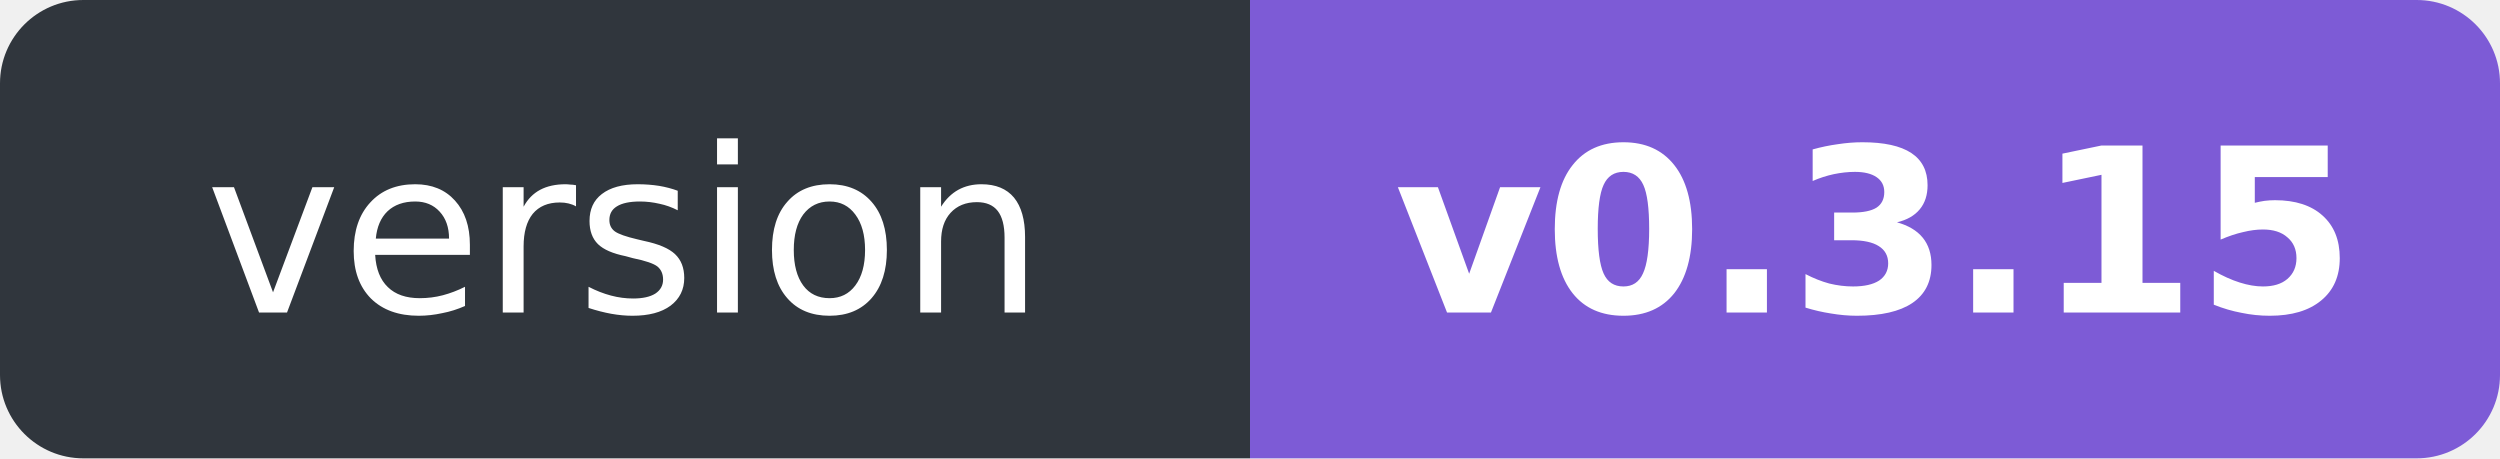
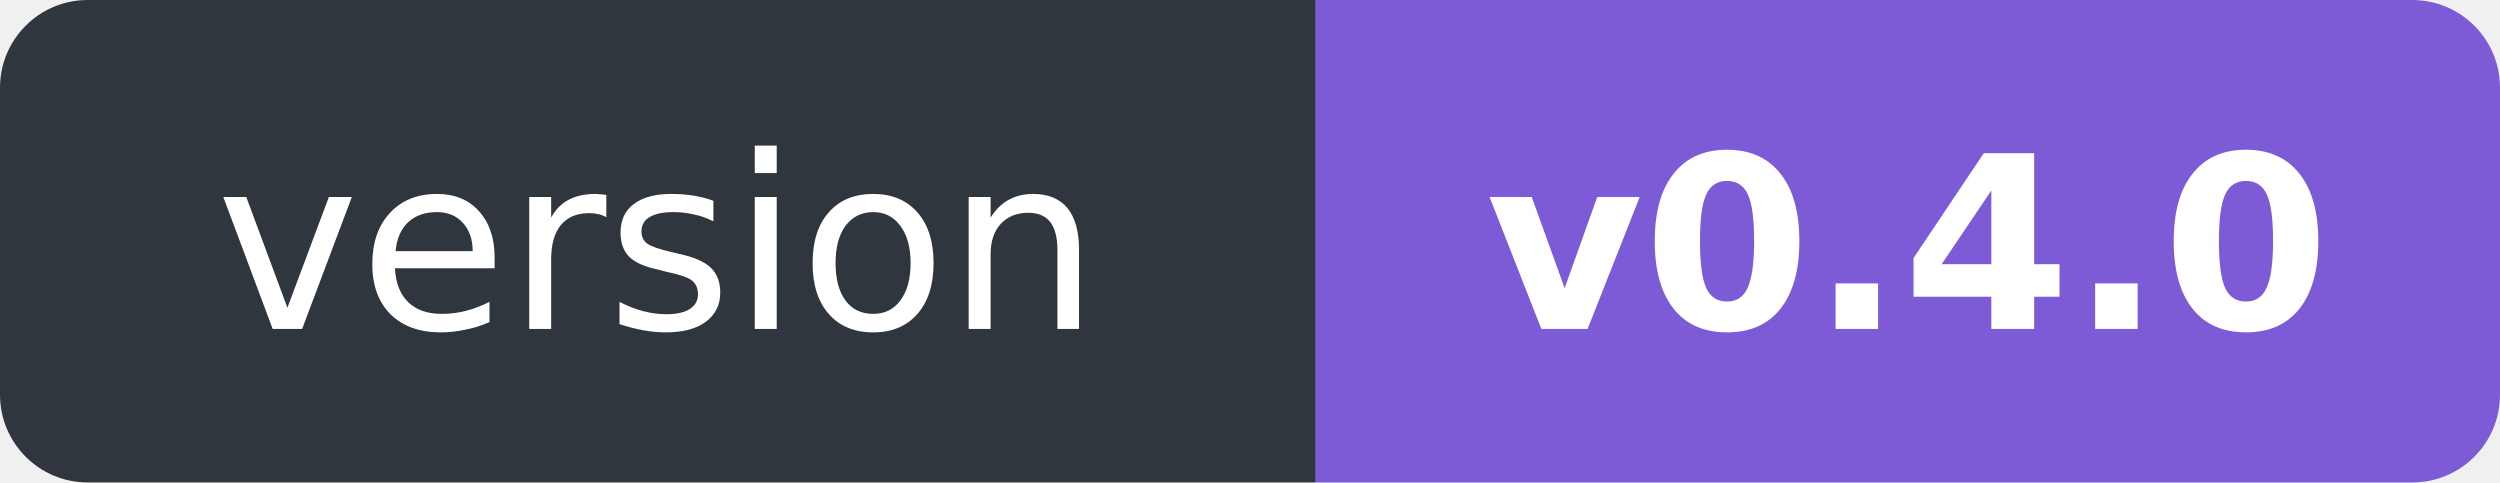
- <svg xmlns="http://www.w3.org/2000/svg" width="120" height="22" role="img" aria-label="version: v0.3.15">
+ <svg xmlns="http://www.w3.org/2000/svg" width="114" height="22" role="img" aria-label="version: v0.4.0">
  <clipPath id="r">
-     <rect width="120" height="22" rx="4" />
+     <rect width="114" height="22" rx="4" />
  </clipPath>
  <g clip-path="url(#r)">
    <rect width="60" height="22" fill="#30363d" />
-     <rect x="60" width="60" height="22" fill="#7d5bd6" />
+     <rect x="60" width="54" height="22" fill="#7d5bd6" />
  </g>
  <g fill="#fff" font-family="Verdana,DejaVu Sans,sans-serif" font-size="11" text-anchor="middle">
    <text x="30" y="15">version</text>
-     <text x="90" y="15" font-weight="bold">v0.3.15</text>
+     <text x="87" y="15" font-weight="bold">v0.4.0</text>
  </g>
</svg>
